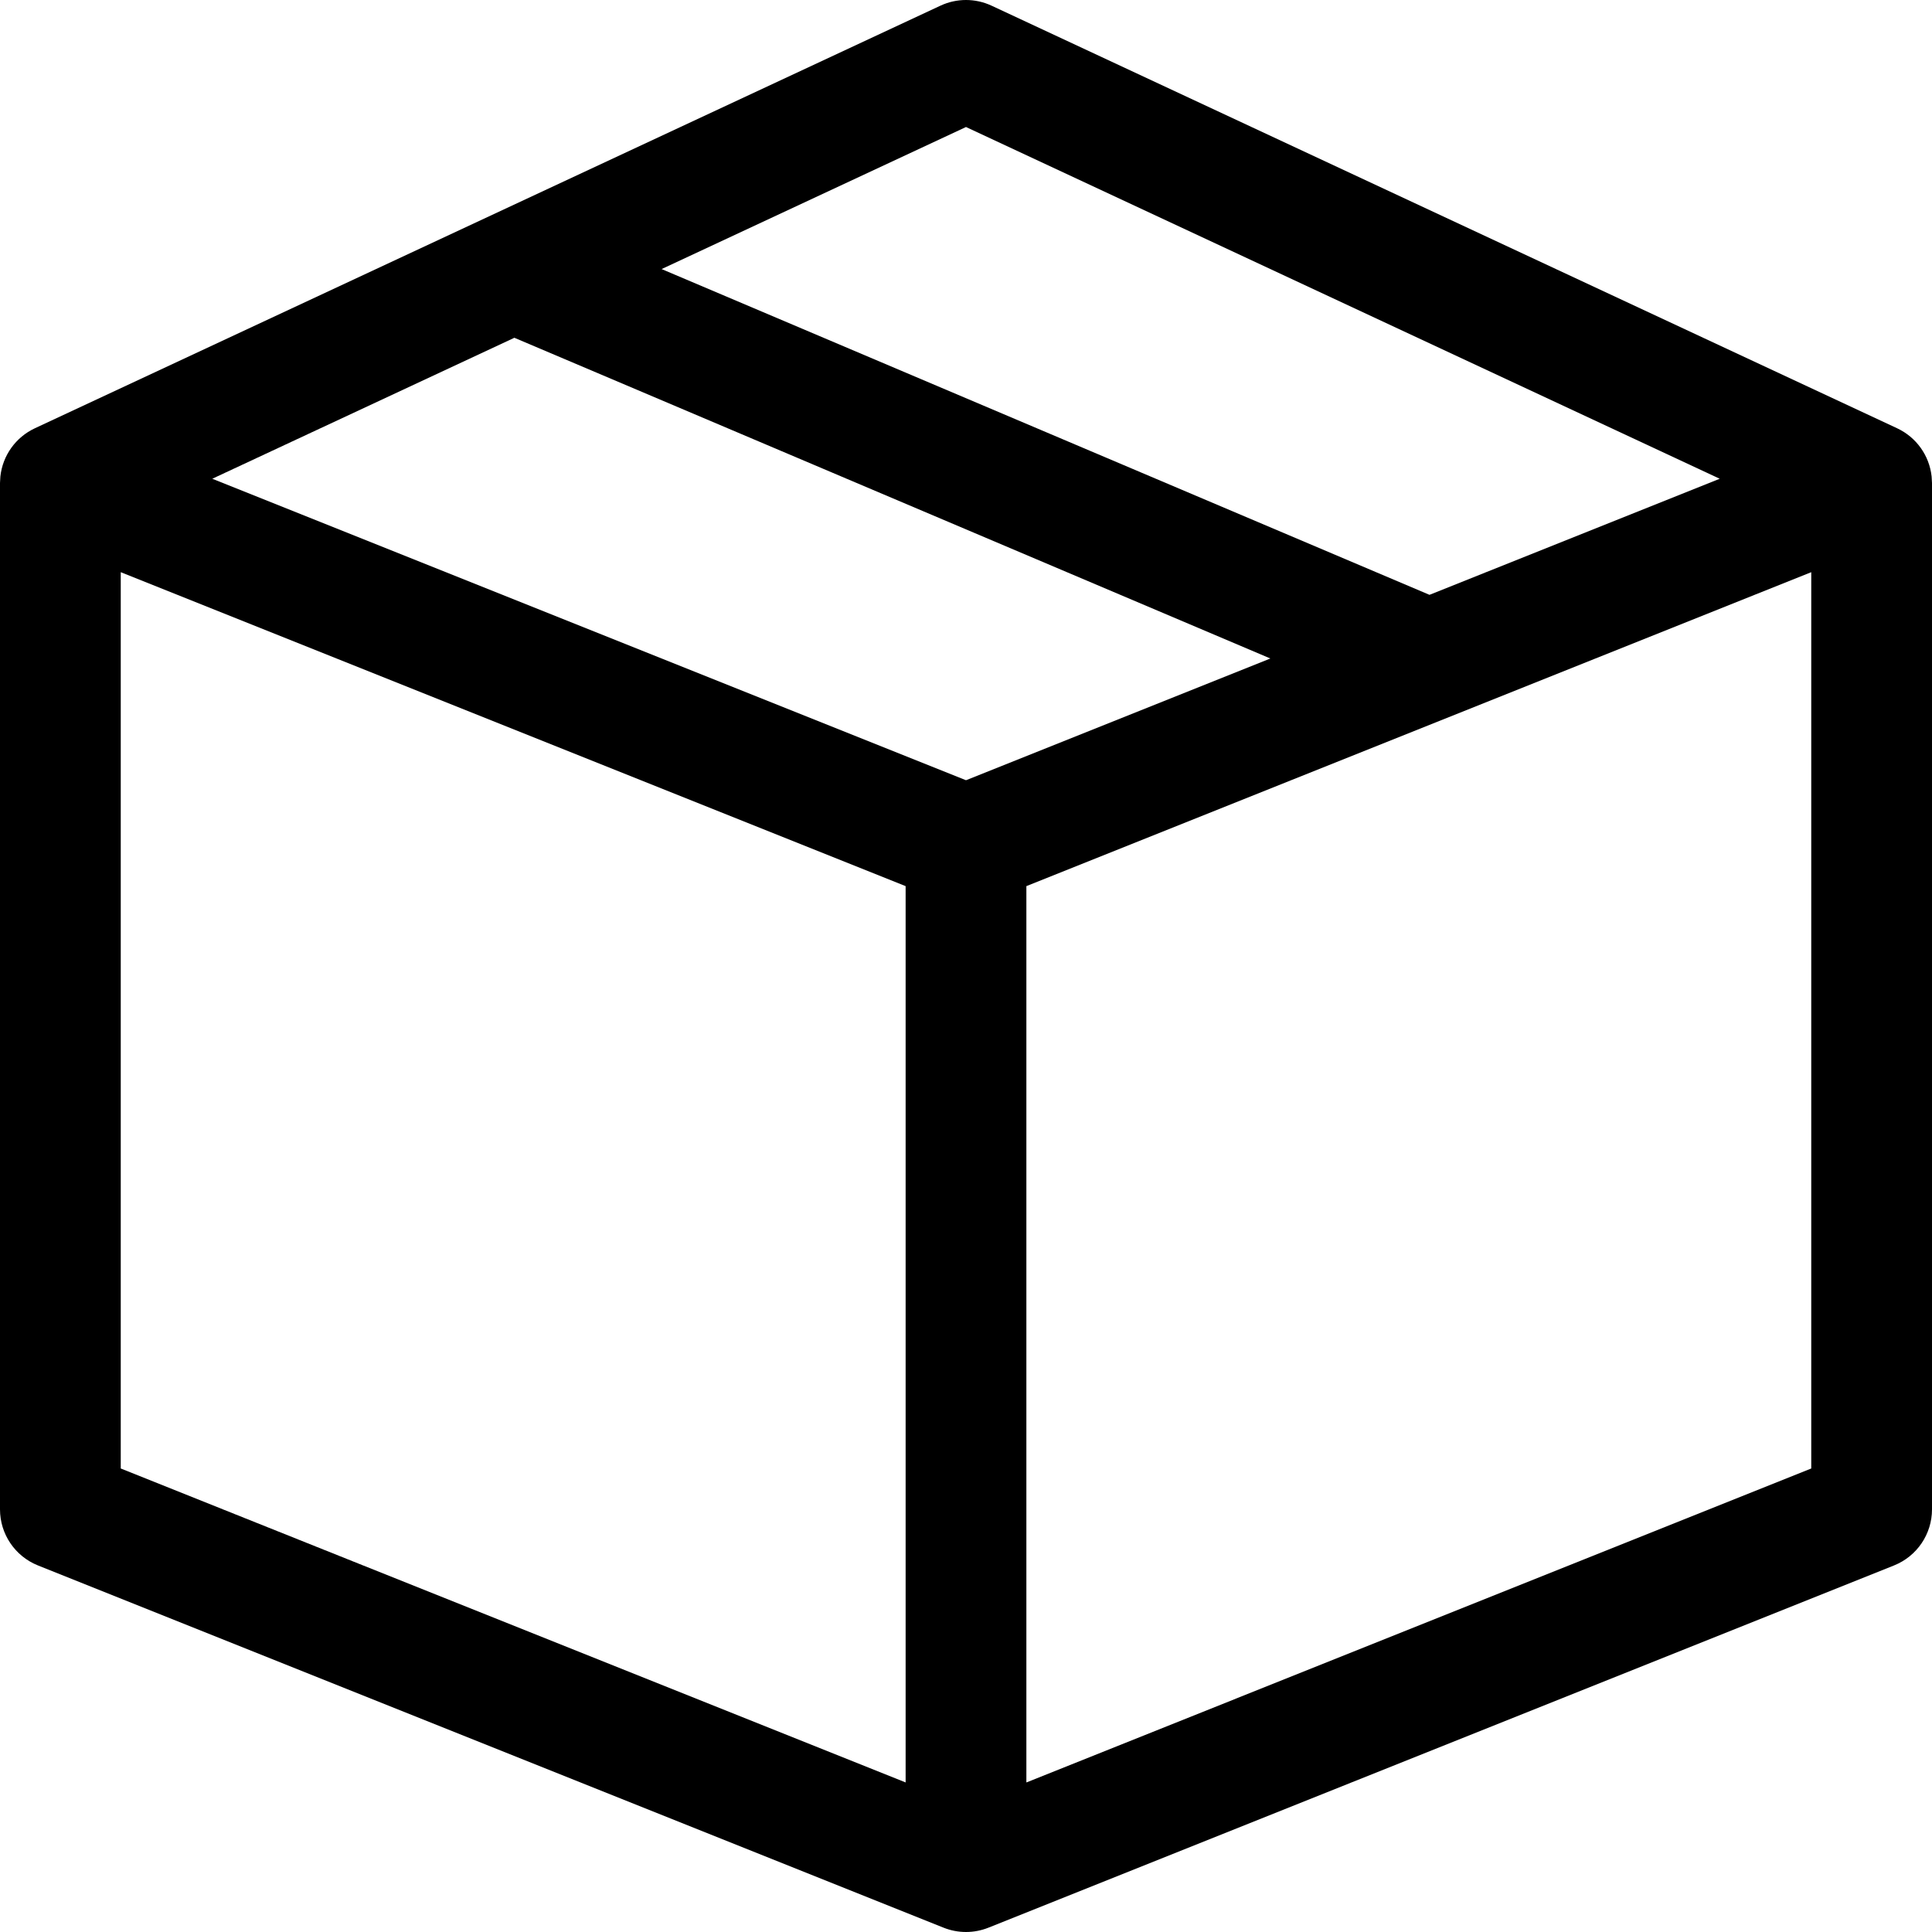
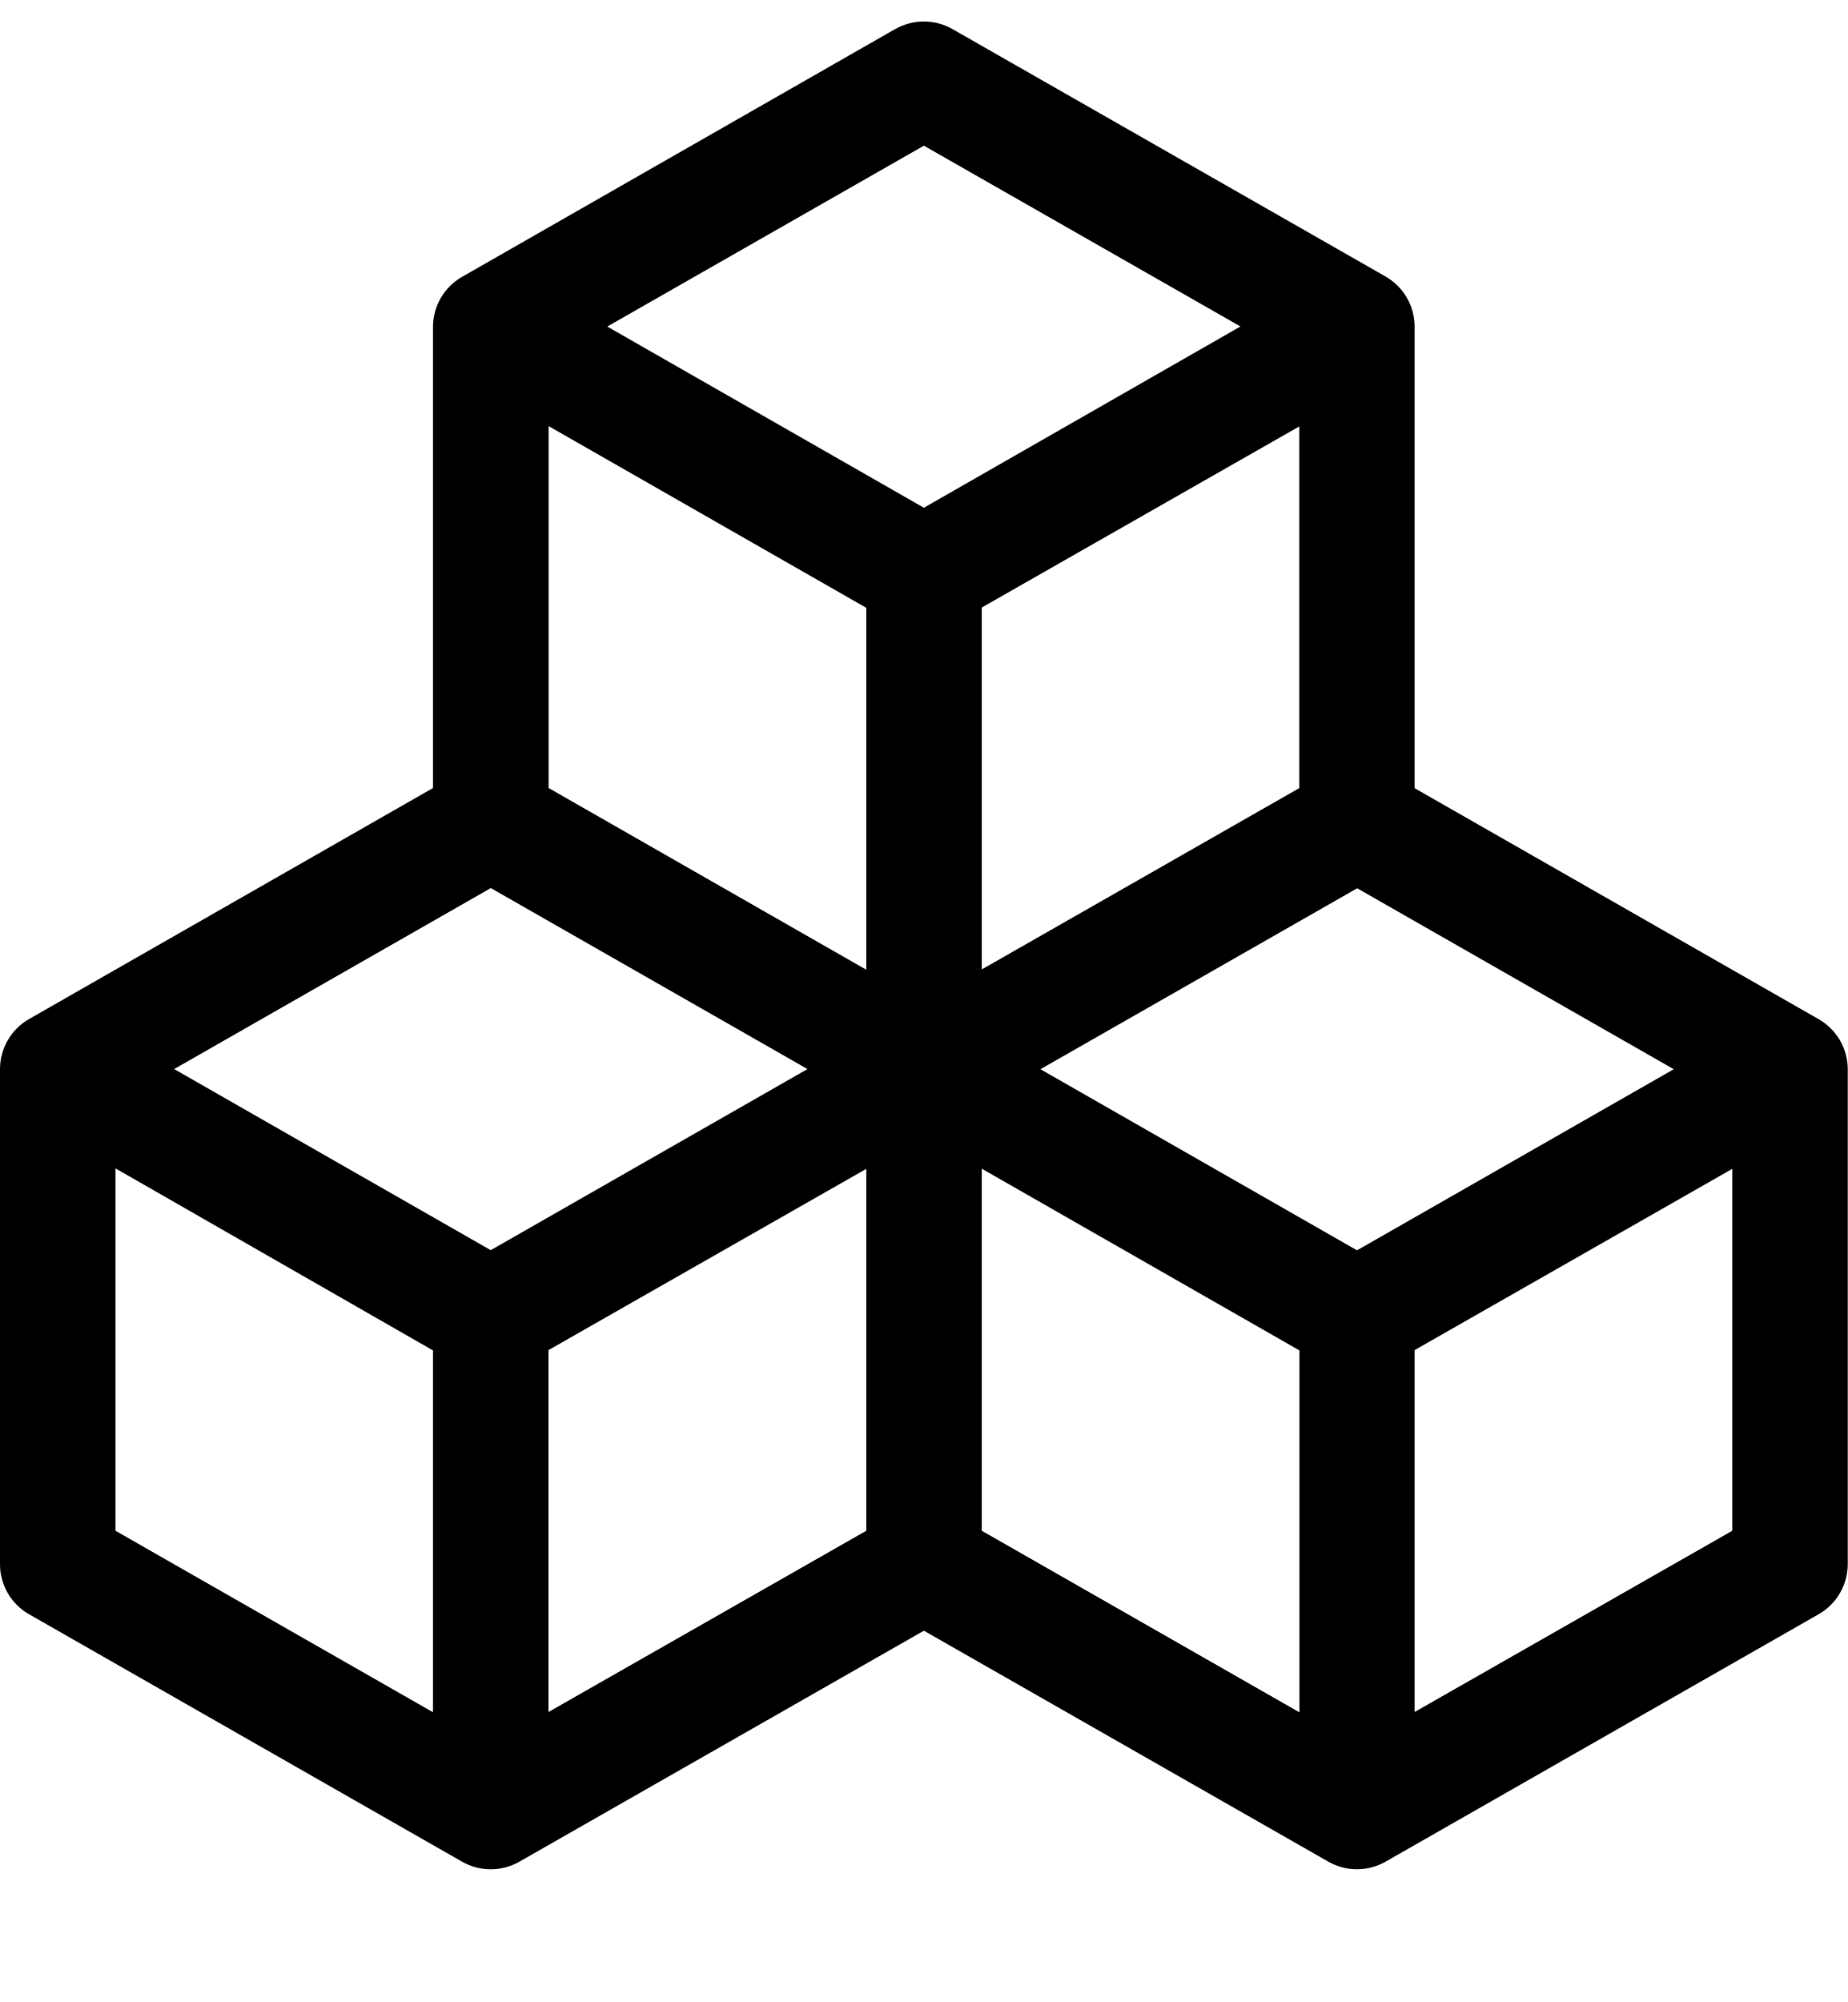
- <svg xmlns="http://www.w3.org/2000/svg" viewBox="0 0 512 512">
-   <path d="M511.9 126.269a15.996 15.996 0 00-9.135-12.768l-240-112a16.002 16.002 0 00-13.532 0l-240 112a15.999 15.999 0 00-9.135 12.768A89.234 89.234 0 000 128v272a15.998 15.998 0 0010.058 14.855l240 96a15.996 15.996 0 0011.884 0l240-96A15.998 15.998 0 00512 400V128c0-.084-.087-1.617-.1-1.731zM256 33.656l199.744 93.214-76.914 30.766-203.503-86.332zM136.31 89.512l200.346 84.993L256 206.767 56.256 126.87zM32 151.632l208 83.2v237.535l-208-83.2zm240 320.736V234.832l208-83.2v237.535z" />
+ <svg xmlns="http://www.w3.org/2000/svg" viewBox="0 0 12 13">
+   <path d="M5.814.189a.375.375 0 0 1 .372 0l2.813 1.607a.375.375 0 0 1 .188.325v2.997l2.624 1.5a.375.375 0 0 1 .189.324v3.214a.375.375 0 0 1-.189.326l-2.813 1.607a.375.375 0 0 1-.371 0L6 10.589l-2.627 1.5a.376.376 0 0 1-.372 0L.19 10.483A.374.374 0 0 1 0 10.157V6.942a.375.375 0 0 1 .189-.325l2.623-1.5V2.122a.375.375 0 0 1 .19-.325L5.813.189ZM3.187 5.767 1.131 6.942l2.056 1.176 2.057-1.176-2.056-1.175ZM5.626 7.59 3.562 8.767v2.35L5.626 9.94V7.59Zm.75 2.35 2.063 1.179v-2.35l-2.063-1.18V9.94Zm.381-2.997 2.056 1.176 2.057-1.176-2.056-1.175-2.057 1.175Zm1.681-1.824v-2.35L6.376 3.945v2.35l2.063-1.178ZM5.626 6.297v-2.35l-2.063-1.18v2.35l2.063 1.18ZM3.943 2.12 6 3.297 8.056 2.12 6 .946 3.943 2.121ZM11.25 7.59 9.187 8.767v2.35L11.25 9.94V7.59Zm-8.438 3.529v-2.35L.75 7.587V9.94l2.063 1.179Z" />
</svg>
